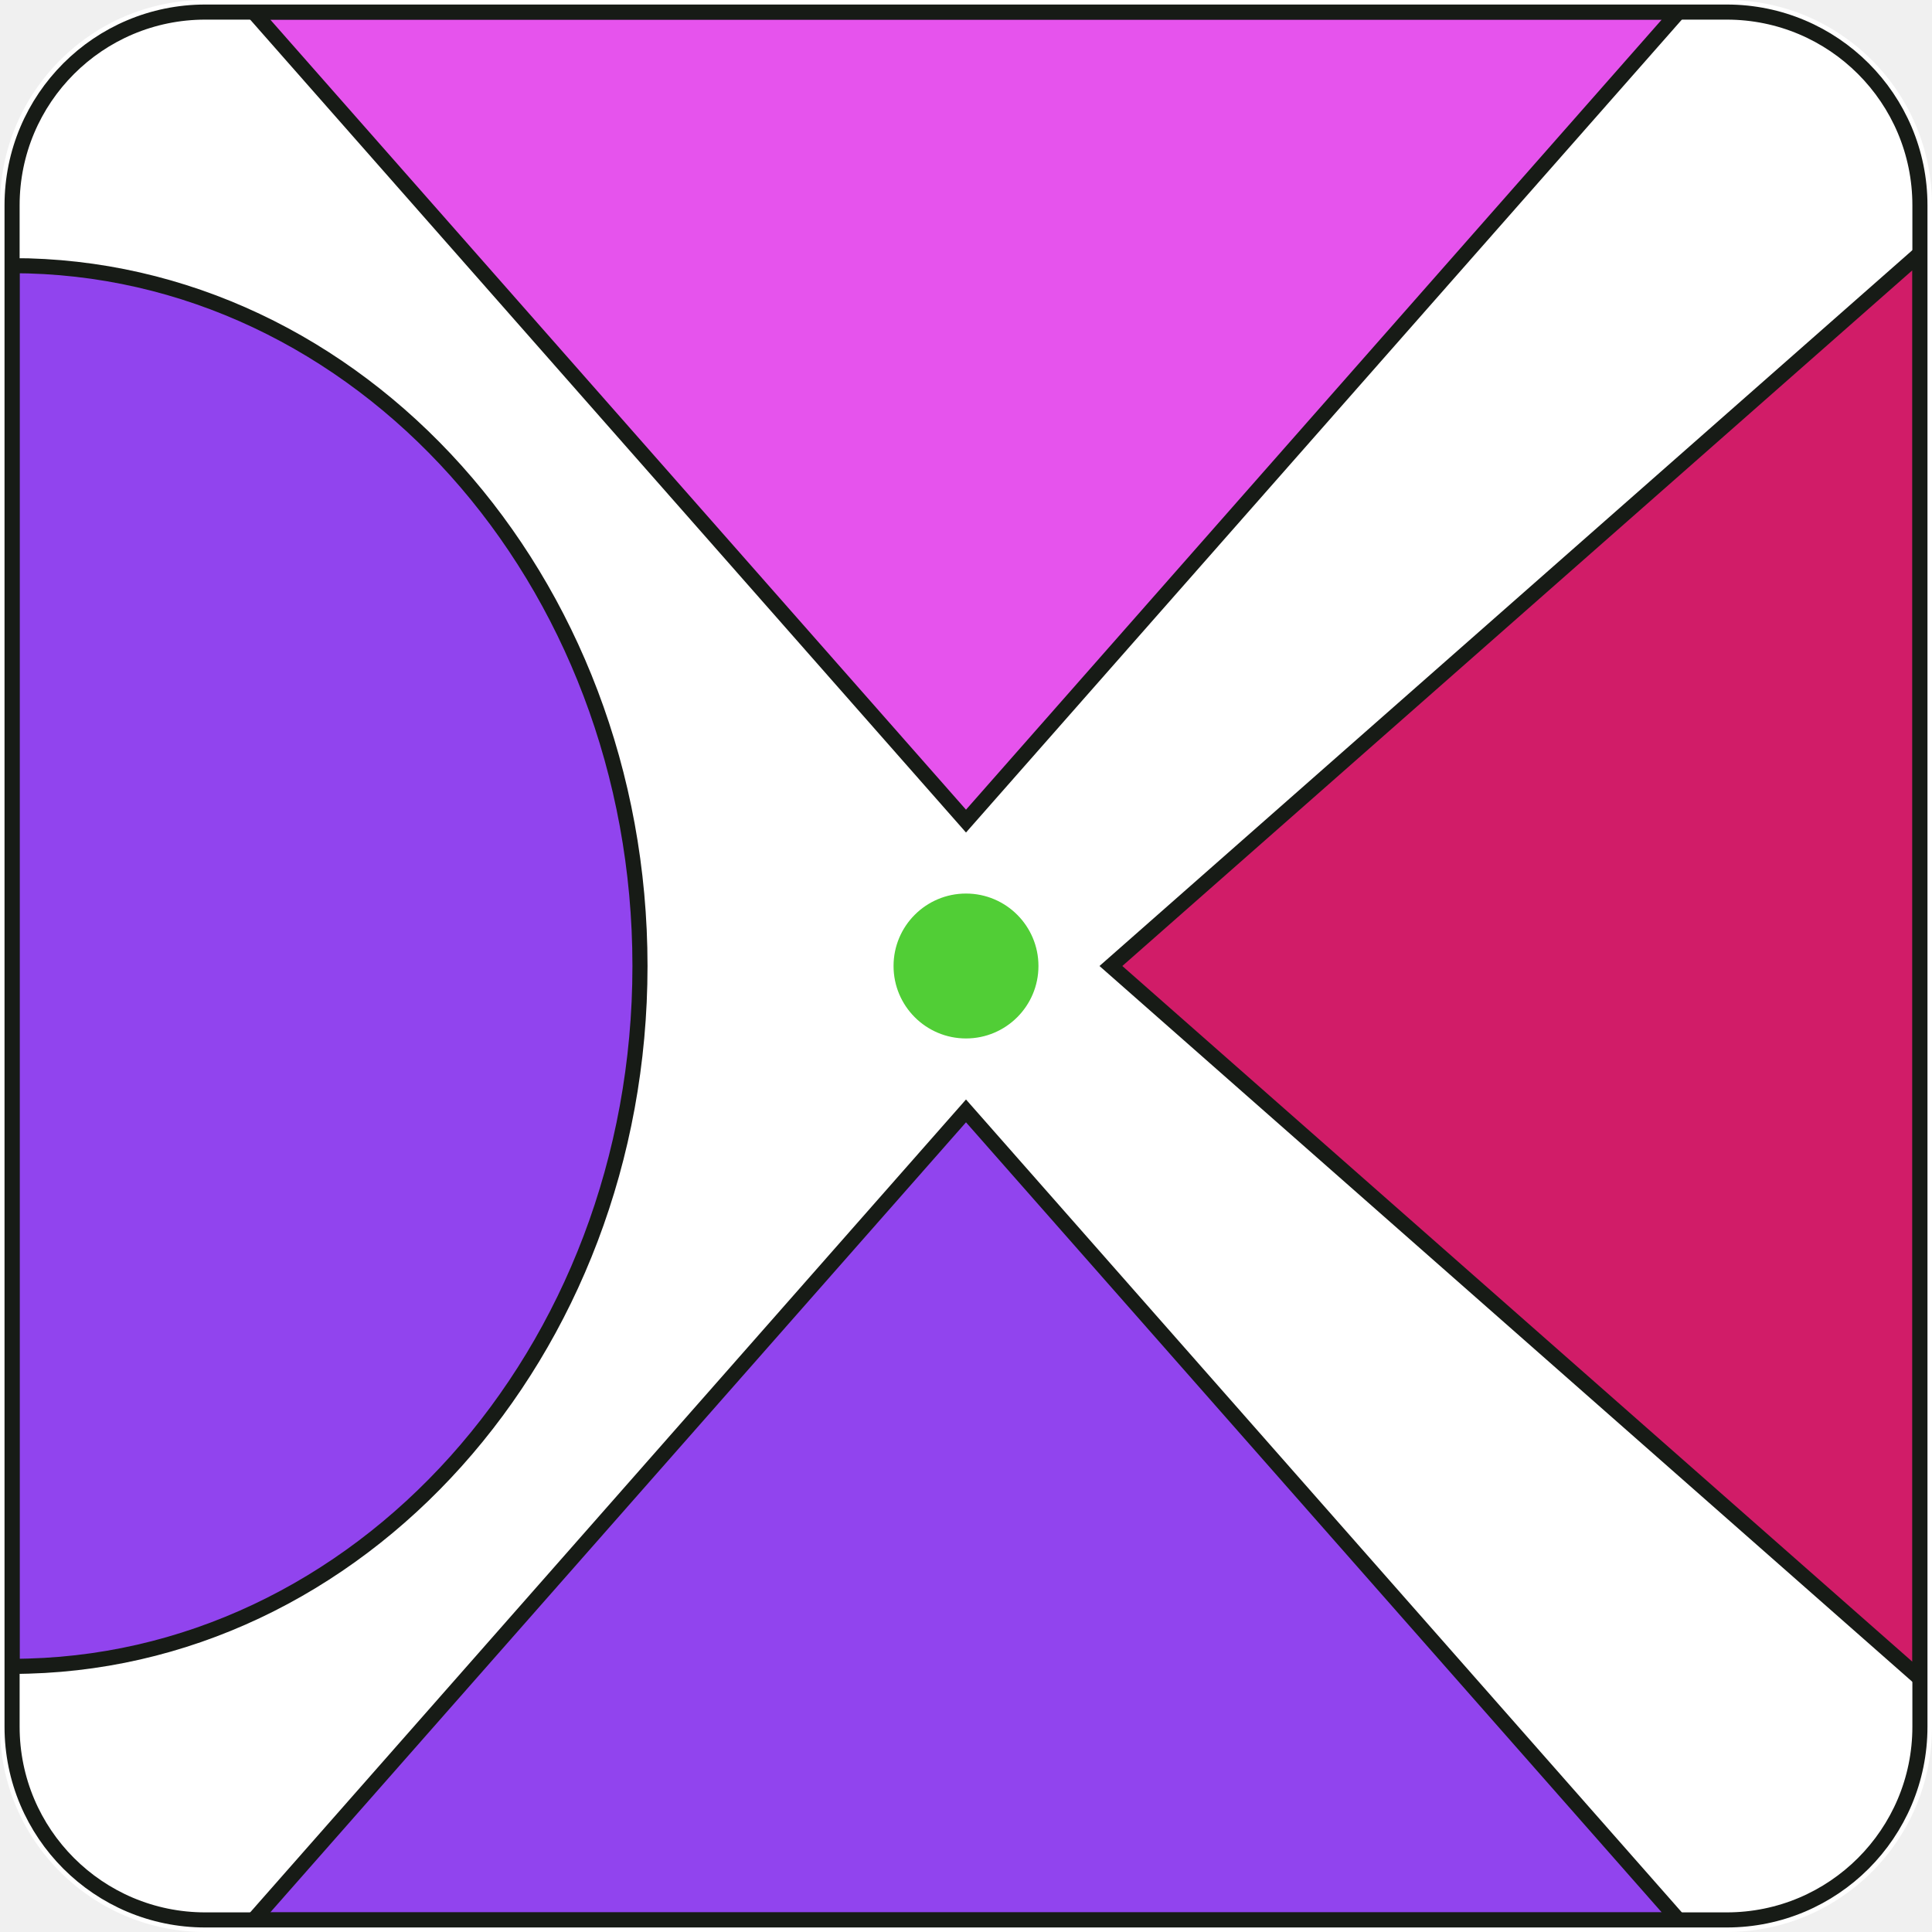
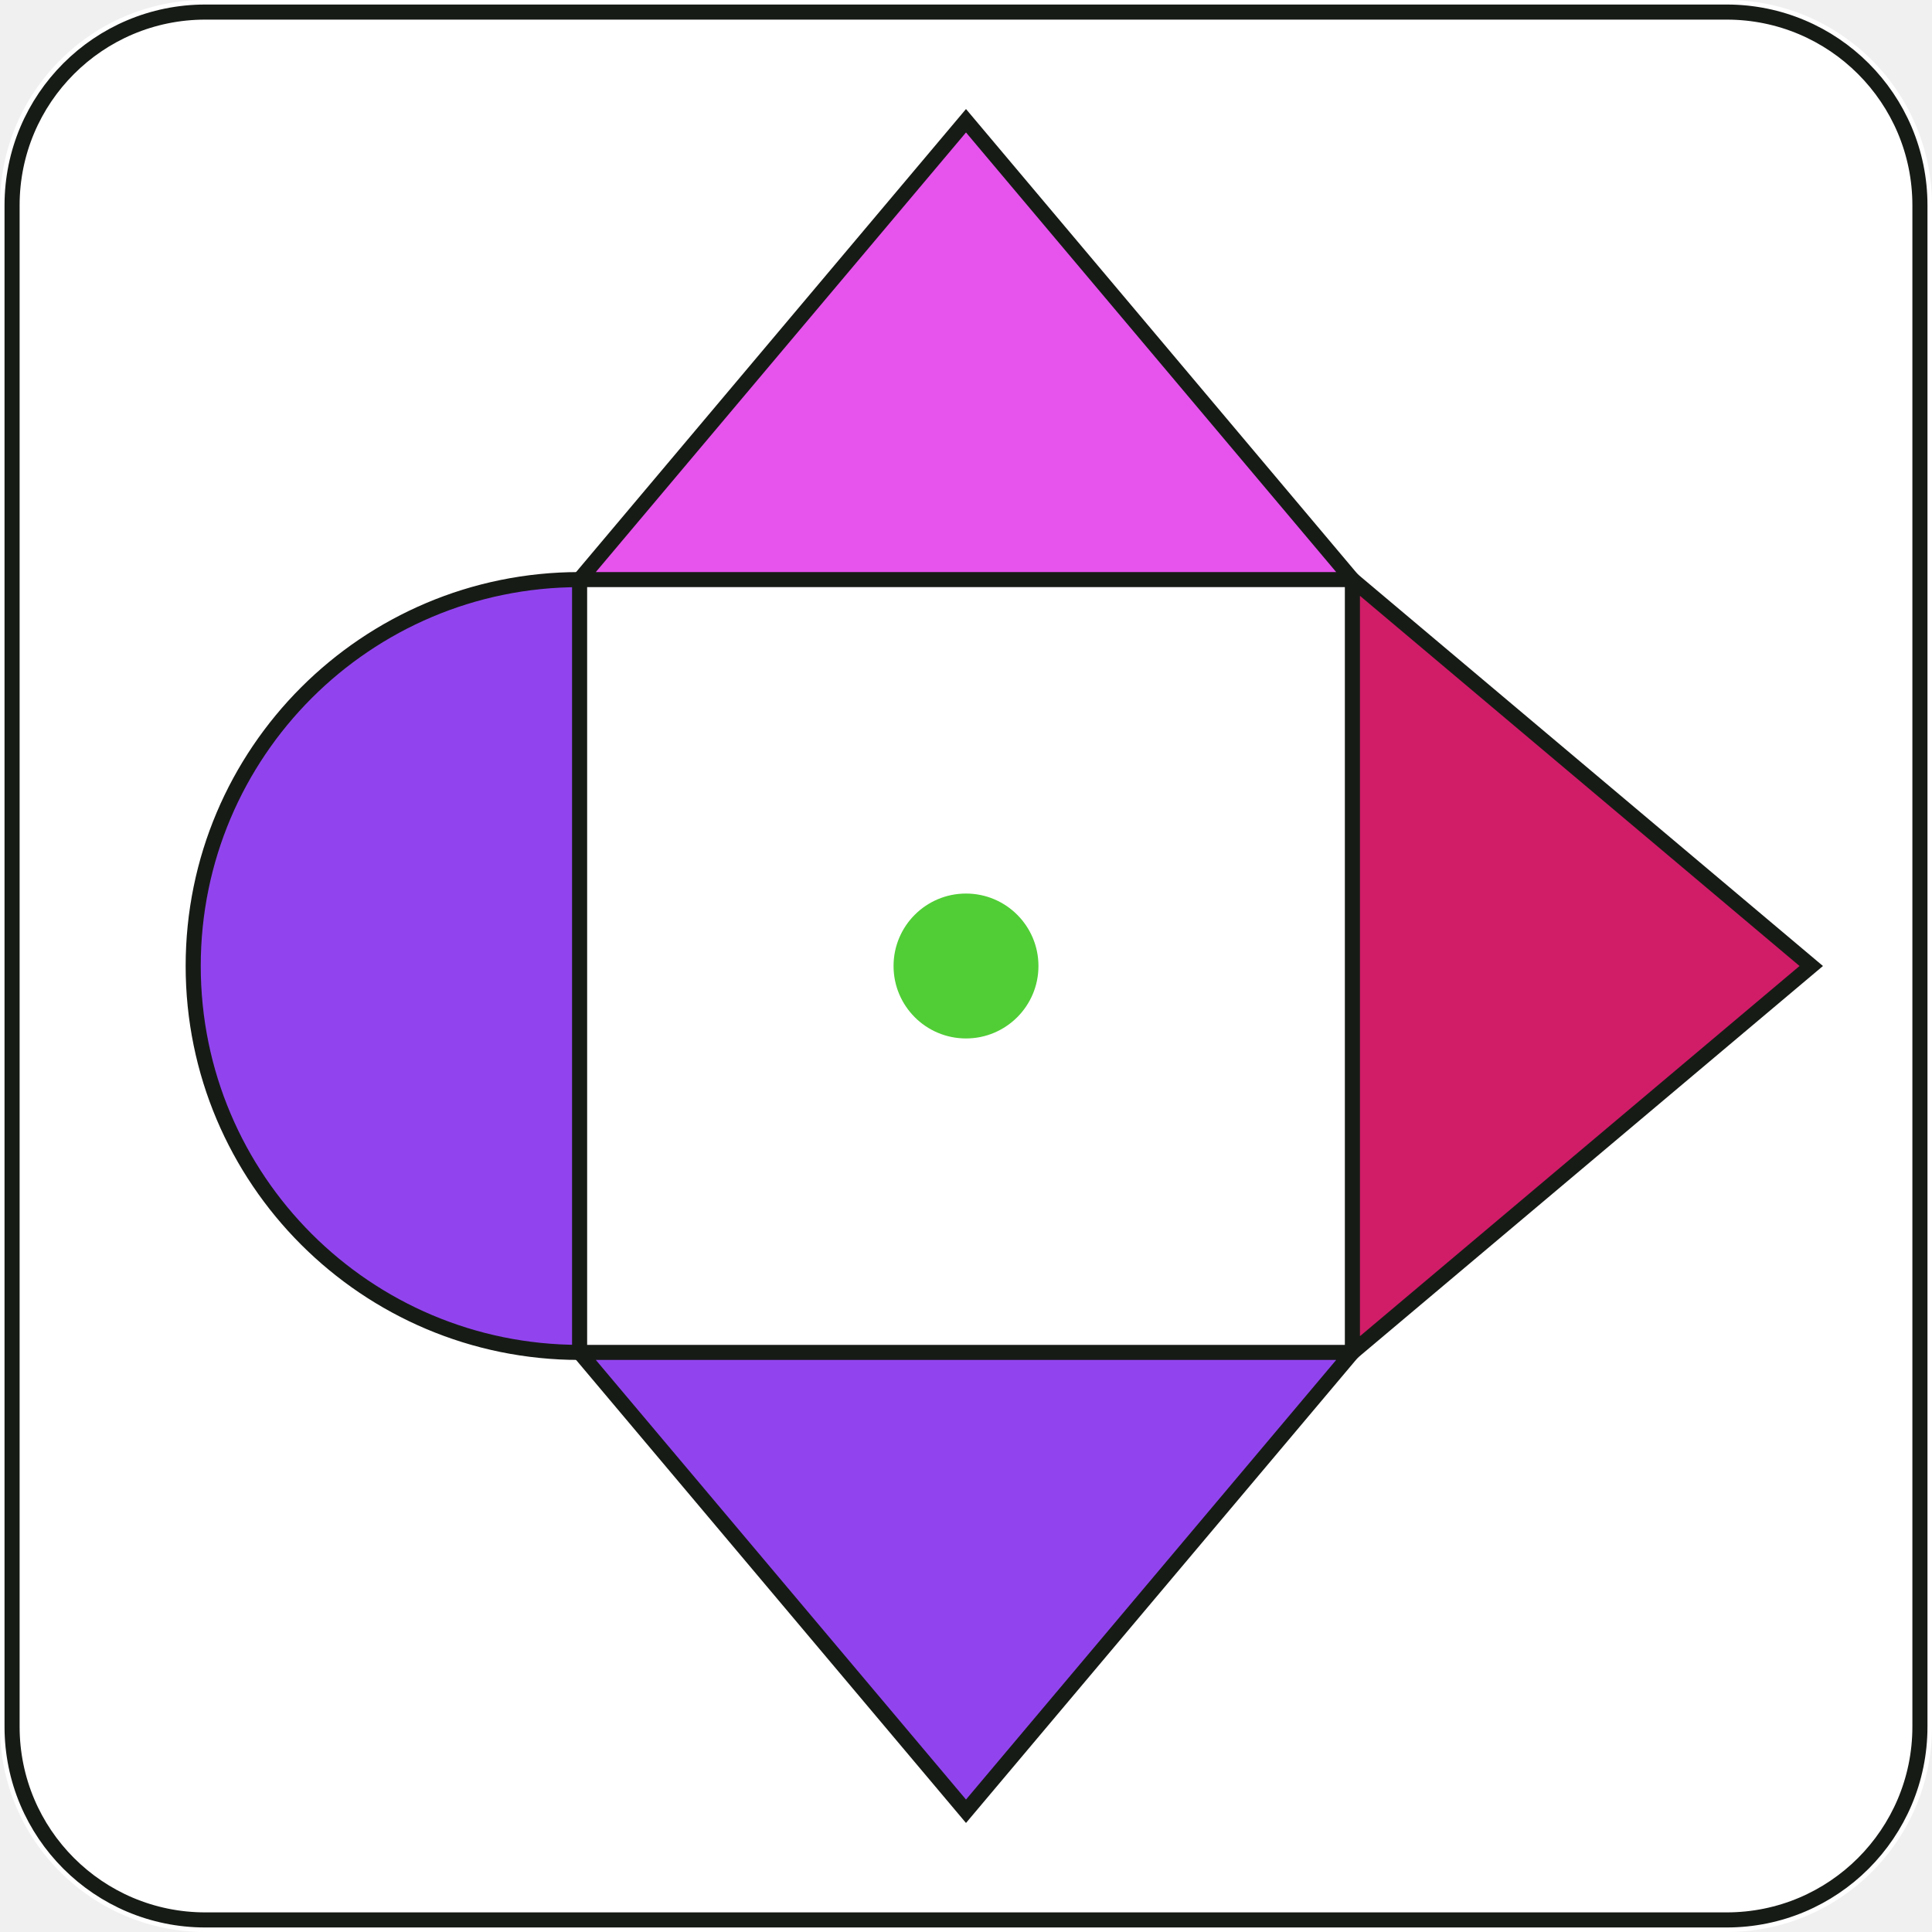
<svg xmlns="http://www.w3.org/2000/svg" viewBox="0 0 320 320">
  <defs>
    <clipPath id="clip">
      <rect x="2" y="2" width="316" height="316" rx="32" />
    </clipPath>
  </defs>
  <rect width="320" height="320" rx="34" fill="white" />
  <g clip-path="url(#clip)">
    <g transform="rotate(0 160 160)" fill="#e653ed" stroke="#171b16" stroke-width="2.5">
-       <path d="M42 2H278L160 136Z" />
+       <path d="M160 20L224 96H96Z" />
    </g>
    <g transform="rotate(90 160 160)" fill="#d11c68" stroke="#171b16" stroke-width="2.5">
-       <path d="M42 2H278L160 136Z" />
+       <path d="M160 20L224 96H96Z" />
    </g>
    <g transform="rotate(180 160 160)" fill="#9144ee" stroke="#171b16" stroke-width="2.5">
-       <path d="M42 2H278L160 136Z" />
+       <path d="M160 20L224 96H96Z" />
    </g>
    <g transform="rotate(270 160 160)" fill="#9144ee" stroke="#171b16" stroke-width="2.5">
-       <path d="M44 2H276A116 104 0 0 1 44 2Z" />
+       <path d="M96 96A64 64 0 0 1 224 96Z" />
    </g>
  </g>
  <circle cx="160" cy="160" r="12" fill="#51ce36" />
  <rect x="2" y="2" width="316" height="316" rx="32" fill="none" stroke="#171b16" stroke-width="2.5" />
</svg>
